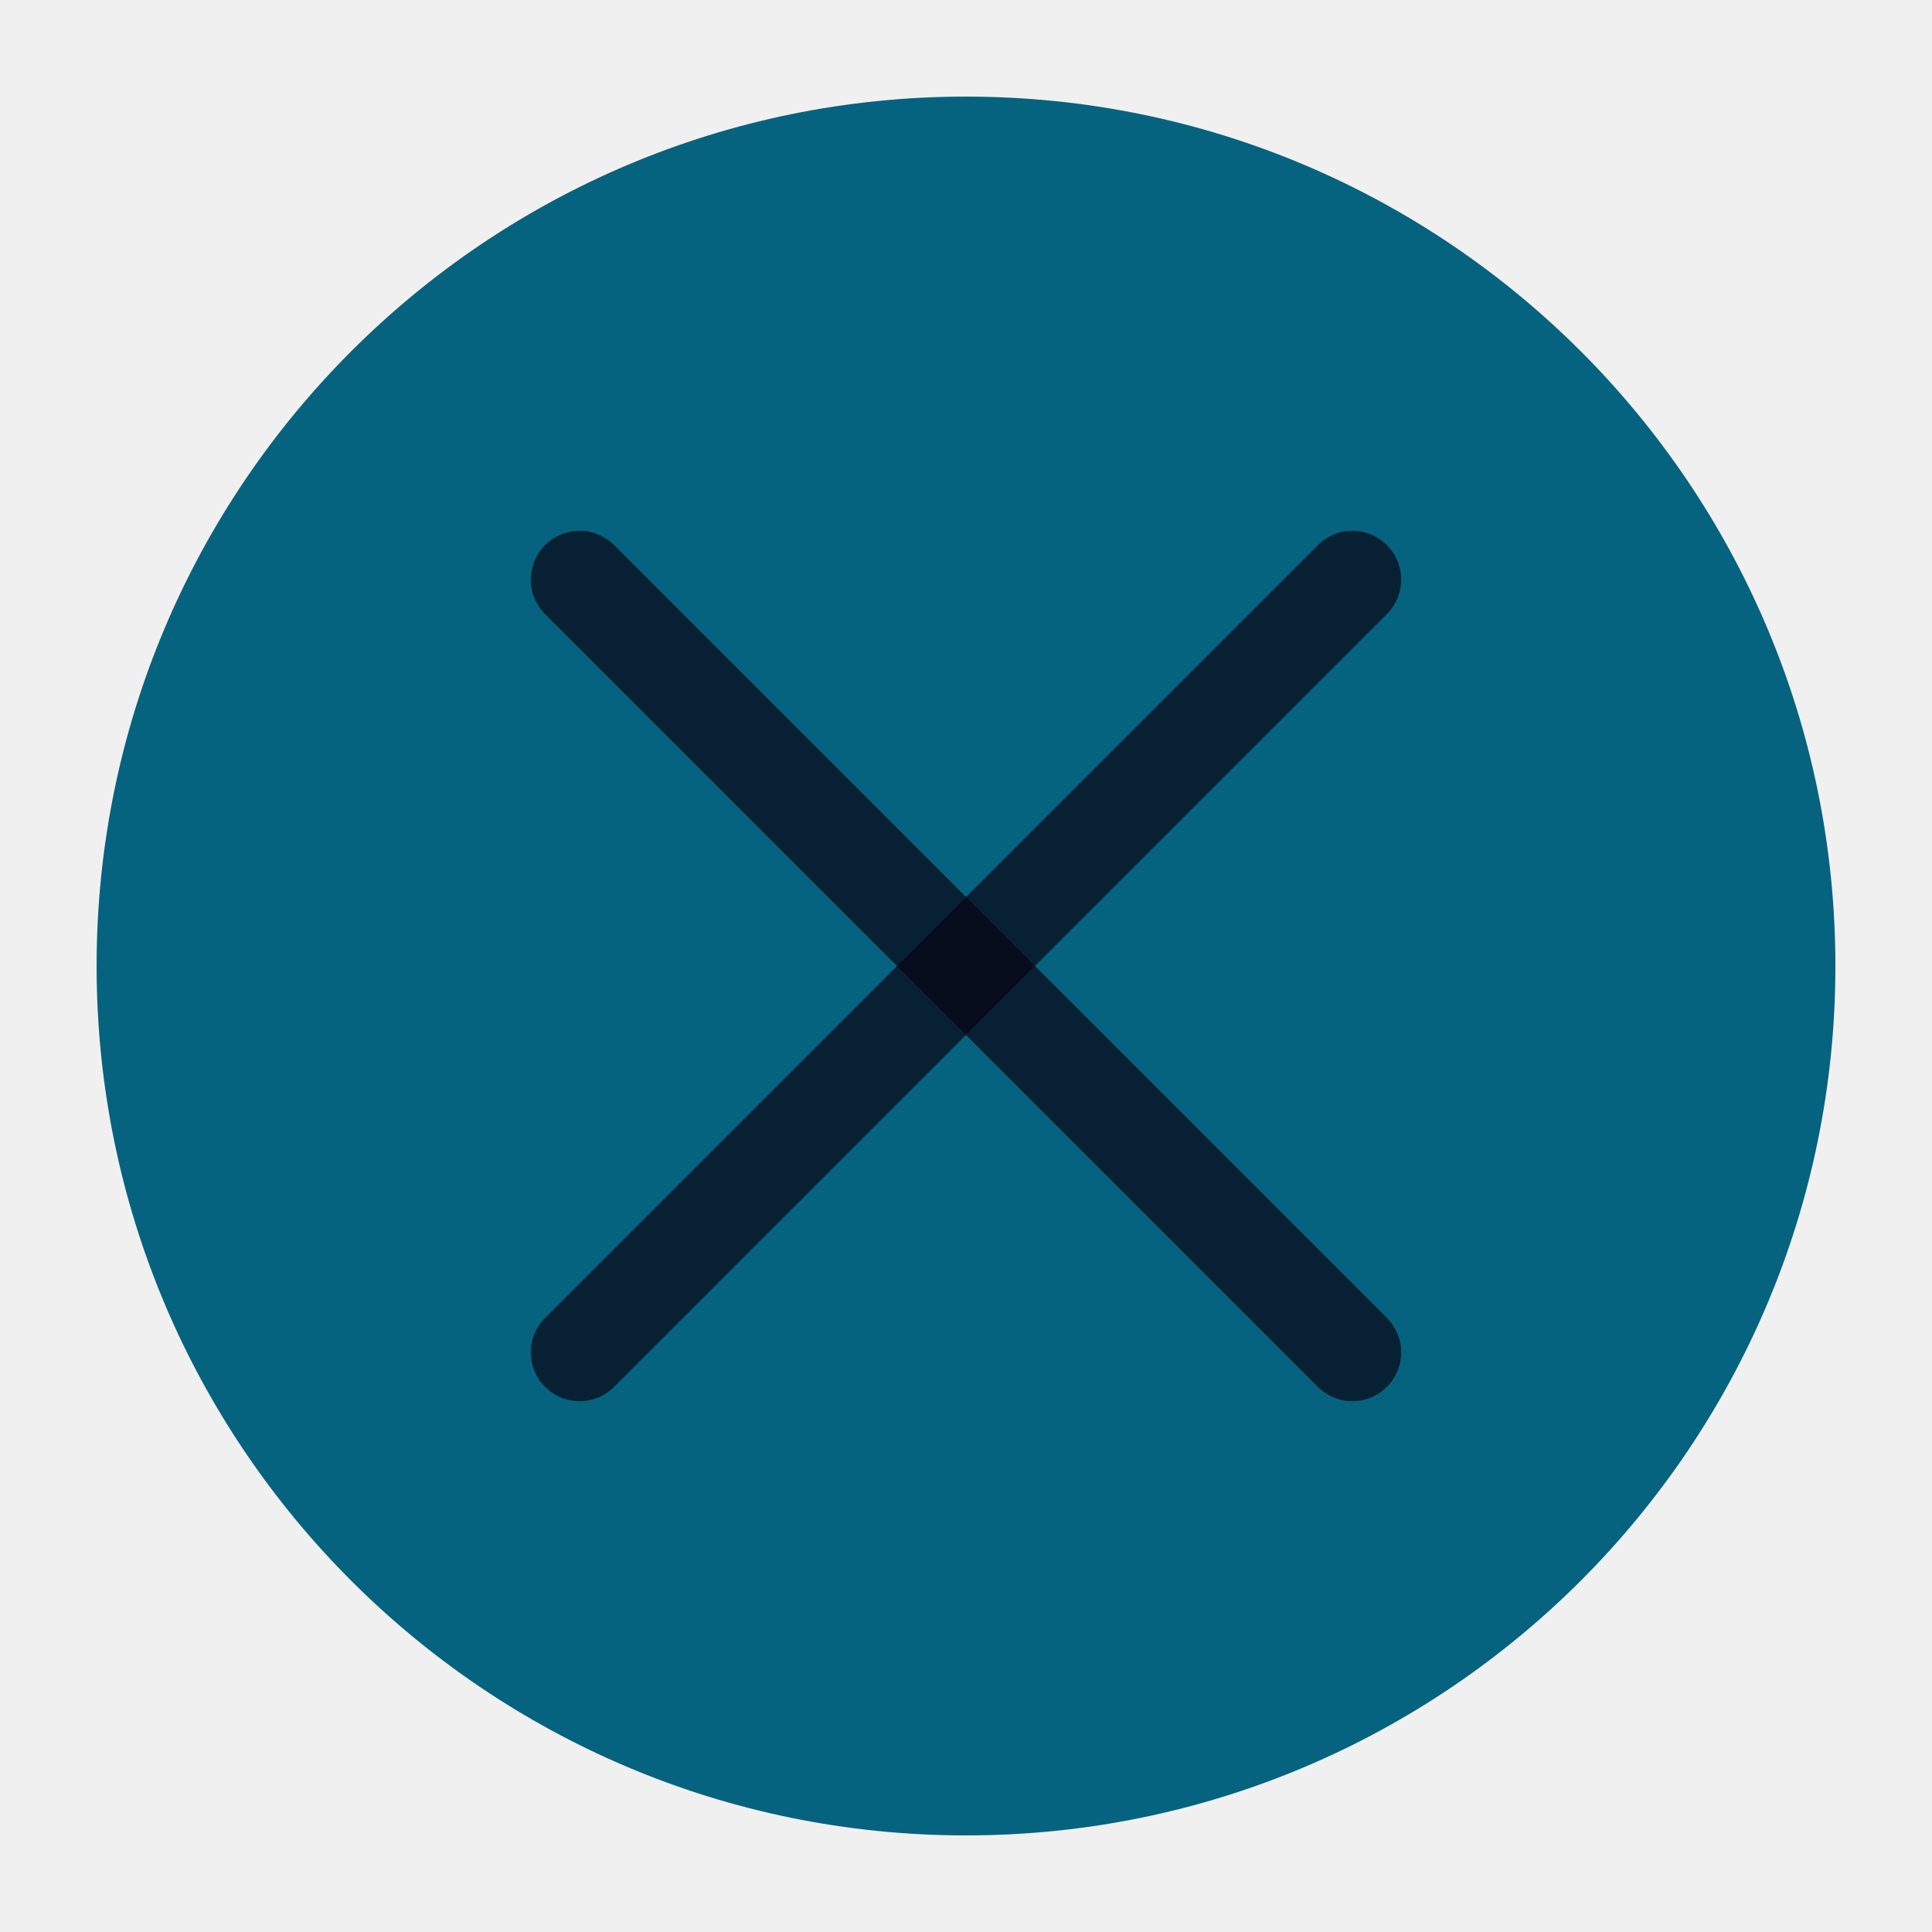
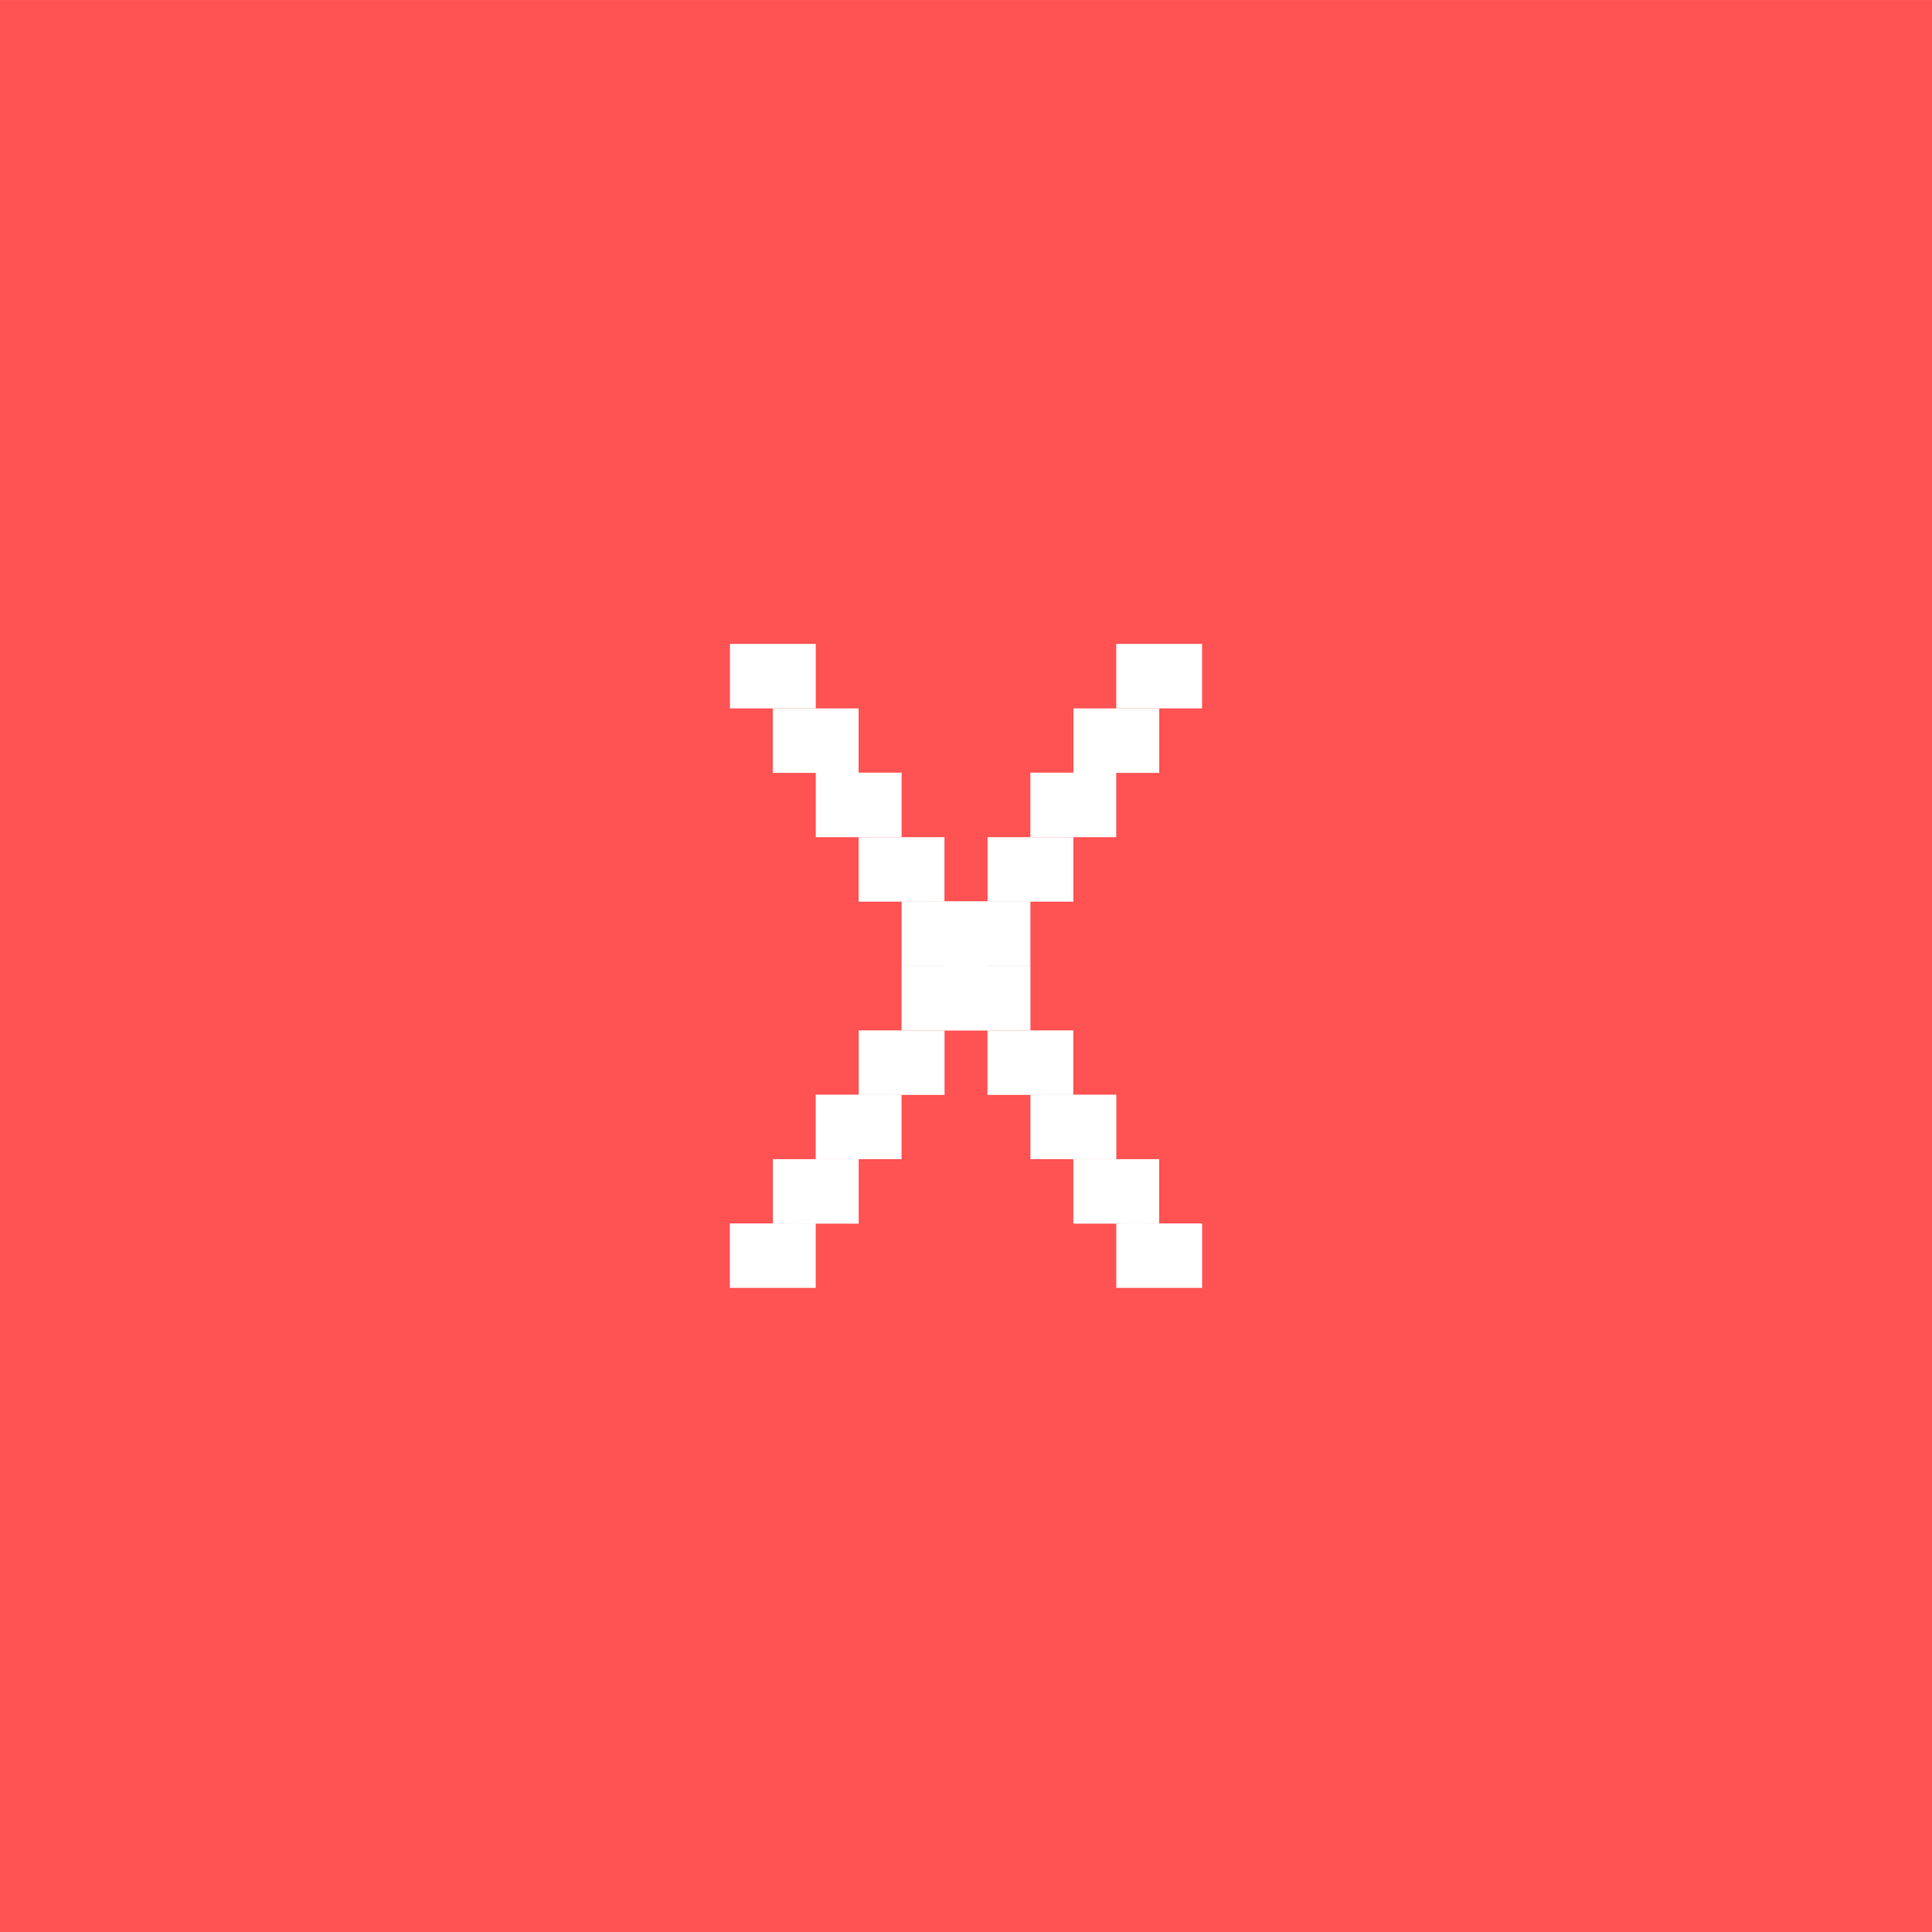
<svg xmlns="http://www.w3.org/2000/svg" viewBox="0 0 50 50" version="1.2" baseProfile="tiny">
  <defs>
</defs>
  <g fill="none" stroke="black" stroke-width="1" fill-rule="evenodd" stroke-linecap="square" stroke-linejoin="bevel">
-     <g fill="#05637f" fill-opacity="1" stroke="none" transform="matrix(2.5,0,0,2.5,2.5,2.5)" font-family="Segoe UI" font-size="10" font-weight="400" font-style="normal">
-       <circle cx="9" cy="9" r="9" />
+     <g fill="#ff5252" fill-opacity="1" stroke="none" transform="matrix(1.11111,0,0,1.66667,-100,-73.6111)" font-family="DroidSansMono Nerd Font" font-size="10" font-weight="400" font-style="normal">
+       <rect x="90" y="44.167" width="45" height="30" />
    </g>
-     <g fill="none" stroke="#080413" stroke-opacity="0.694" stroke-width="1.01" stroke-linecap="round" stroke-linejoin="miter" stroke-miterlimit="2" transform="matrix(2.5,0,0,2.5,2.5,2.5)" font-family="Segoe UI" font-size="10" font-weight="400" font-style="normal">
-       <polyline fill="none" vector-effect="none" points="5,5 13,13 " />
-       <polyline fill="none" vector-effect="none" points="13,5 5,13 " />
+     <g fill="#ffffff" fill-opacity="1" stroke="none" transform="matrix(0,-6.29921,4.19948,0,-350.468,-630.82)" font-family="DroidSansMono Nerd Font" font-size="10" font-weight="400" font-style="normal">
+       <rect x="-105.434" y="87.953" width="0.265" height="0.529" />
    </g>
-     <g fill="none" stroke="#000000" stroke-opacity="1" stroke-width="1" stroke-linecap="square" stroke-linejoin="bevel" transform="matrix(1,0,0,1,0,0)" font-family="Segoe UI" font-size="10" font-weight="400" font-style="normal">
+     <g fill="#ffffff" fill-opacity="1" stroke="none" transform="matrix(0,-6.29921,4.19948,0,-350.468,-630.82)" font-family="DroidSansMono Nerd Font" font-size="10" font-weight="400" font-style="normal">
+       <rect x="-105.17" y="88.218" width="0.265" height="0.529" />
+     </g>
+     <g fill="#ffffff" fill-opacity="1" stroke="none" transform="matrix(0,-6.29921,4.19948,0,-350.468,-630.82)" font-family="DroidSansMono Nerd Font" font-size="10" font-weight="400" font-style="normal">
+       <rect x="-104.905" y="88.482" width="0.265" height="0.529" />
+     </g>
+     <g fill="#ffffff" fill-opacity="1" stroke="none" transform="matrix(0,-6.29921,4.19948,0,-350.468,-630.82)" font-family="DroidSansMono Nerd Font" font-size="10" font-weight="400" font-style="normal">
+       <rect x="-104.641" y="88.747" width="0.265" height="0.529" />
+     </g>
+     <g fill="#ffffff" fill-opacity="1" stroke="none" transform="matrix(0,-6.29921,4.19948,0,-350.468,-630.82)" font-family="DroidSansMono Nerd Font" font-size="10" font-weight="400" font-style="normal">
+       <rect x="-104.376" y="89.011" width="0.265" height="0.529" />
+     </g>
+     <g fill="#ffffff" fill-opacity="1" stroke="none" transform="matrix(0,-6.29921,-4.19948,0,400.468,-630.82)" font-family="DroidSansMono Nerd Font" font-size="10" font-weight="400" font-style="normal">
+       <rect x="-105.434" y="87.953" width="0.265" height="0.529" />
+     </g>
+     <g fill="#ffffff" fill-opacity="1" stroke="none" transform="matrix(0,-6.29921,-4.19948,0,400.468,-630.82)" font-family="DroidSansMono Nerd Font" font-size="10" font-weight="400" font-style="normal">
+       <rect x="-105.17" y="88.218" width="0.265" height="0.529" />
+     </g>
+     <g fill="#ffffff" fill-opacity="1" stroke="none" transform="matrix(0,-6.29921,-4.19948,0,400.468,-630.82)" font-family="DroidSansMono Nerd Font" font-size="10" font-weight="400" font-style="normal">
+       <rect x="-104.905" y="88.482" width="0.265" height="0.529" />
+     </g>
+     <g fill="#ffffff" fill-opacity="1" stroke="none" transform="matrix(0,-6.29921,-4.19948,0,400.468,-630.82)" font-family="DroidSansMono Nerd Font" font-size="10" font-weight="400" font-style="normal">
+       <rect x="-104.641" y="88.747" width="0.265" height="0.529" />
+     </g>
+     <g fill="#ffffff" fill-opacity="1" stroke="none" transform="matrix(0,-6.29921,-4.19948,0,400.468,-630.82)" font-family="DroidSansMono Nerd Font" font-size="10" font-weight="400" font-style="normal">
+       <rect x="-104.376" y="89.011" width="0.265" height="0.529" />
+     </g>
+     <g fill="#ffffff" fill-opacity="1" stroke="none" transform="matrix(0,-6.29921,-4.19948,0,394.912,-639.153)" font-family="DroidSansMono Nerd Font" font-size="10" font-weight="400" font-style="normal">
+       <rect x="-105.434" y="87.953" width="0.265" height="0.529" />
+     </g>
+     <g fill="#ffffff" fill-opacity="1" stroke="none" transform="matrix(0,-6.29921,-4.19948,0,394.912,-639.153)" font-family="DroidSansMono Nerd Font" font-size="10" font-weight="400" font-style="normal">
+       <rect x="-105.17" y="88.218" width="0.265" height="0.529" />
+     </g>
+     <g fill="#ffffff" fill-opacity="1" stroke="none" transform="matrix(0,-6.29921,-4.19948,0,394.912,-639.153)" font-family="DroidSansMono Nerd Font" font-size="10" font-weight="400" font-style="normal">
+       <rect x="-104.905" y="88.482" width="0.265" height="0.529" />
+     </g>
+     <g fill="#ffffff" fill-opacity="1" stroke="none" transform="matrix(0,-6.29921,-4.19948,0,394.912,-639.153)" font-family="DroidSansMono Nerd Font" font-size="10" font-weight="400" font-style="normal">
+       <rect x="-104.641" y="88.747" width="0.265" height="0.529" />
+     </g>
+     <g fill="#ffffff" fill-opacity="1" stroke="none" transform="matrix(0,-6.29921,-4.19948,0,394.912,-639.153)" font-family="DroidSansMono Nerd Font" font-size="10" font-weight="400" font-style="normal">
+       <rect x="-104.376" y="89.011" width="0.265" height="0.529" />
+     </g>
+     <g fill="#ffffff" fill-opacity="1" stroke="none" transform="matrix(0,-6.29921,4.19948,0,-344.912,-639.153)" font-family="DroidSansMono Nerd Font" font-size="10" font-weight="400" font-style="normal">
+       <rect x="-105.434" y="87.953" width="0.265" height="0.529" />
+     </g>
+     <g fill="#ffffff" fill-opacity="1" stroke="none" transform="matrix(0,-6.29921,4.19948,0,-344.912,-639.153)" font-family="DroidSansMono Nerd Font" font-size="10" font-weight="400" font-style="normal">
+       <rect x="-105.17" y="88.218" width="0.265" height="0.529" />
+     </g>
+     <g fill="#ffffff" fill-opacity="1" stroke="none" transform="matrix(0,-6.29921,4.19948,0,-344.912,-639.153)" font-family="DroidSansMono Nerd Font" font-size="10" font-weight="400" font-style="normal">
+       <rect x="-104.905" y="88.482" width="0.265" height="0.529" />
+     </g>
+     <g fill="#ffffff" fill-opacity="1" stroke="none" transform="matrix(0,-6.29921,4.19948,0,-344.912,-639.153)" font-family="DroidSansMono Nerd Font" font-size="10" font-weight="400" font-style="normal">
+       <rect x="-104.641" y="88.747" width="0.265" height="0.529" />
+     </g>
+     <g fill="#ffffff" fill-opacity="1" stroke="none" transform="matrix(0,-6.29921,4.19948,0,-344.912,-639.153)" font-family="DroidSansMono Nerd Font" font-size="10" font-weight="400" font-style="normal">
+       <rect x="-104.376" y="89.011" width="0.265" height="0.529" />
+     </g>
+     <g fill="none" stroke="#000000" stroke-opacity="1" stroke-width="1" stroke-linecap="square" stroke-linejoin="bevel" transform="matrix(1,0,0,1,0,0)" font-family="DroidSansMono Nerd Font" font-size="10" font-weight="400" font-style="normal">
</g>
  </g>
</svg>
